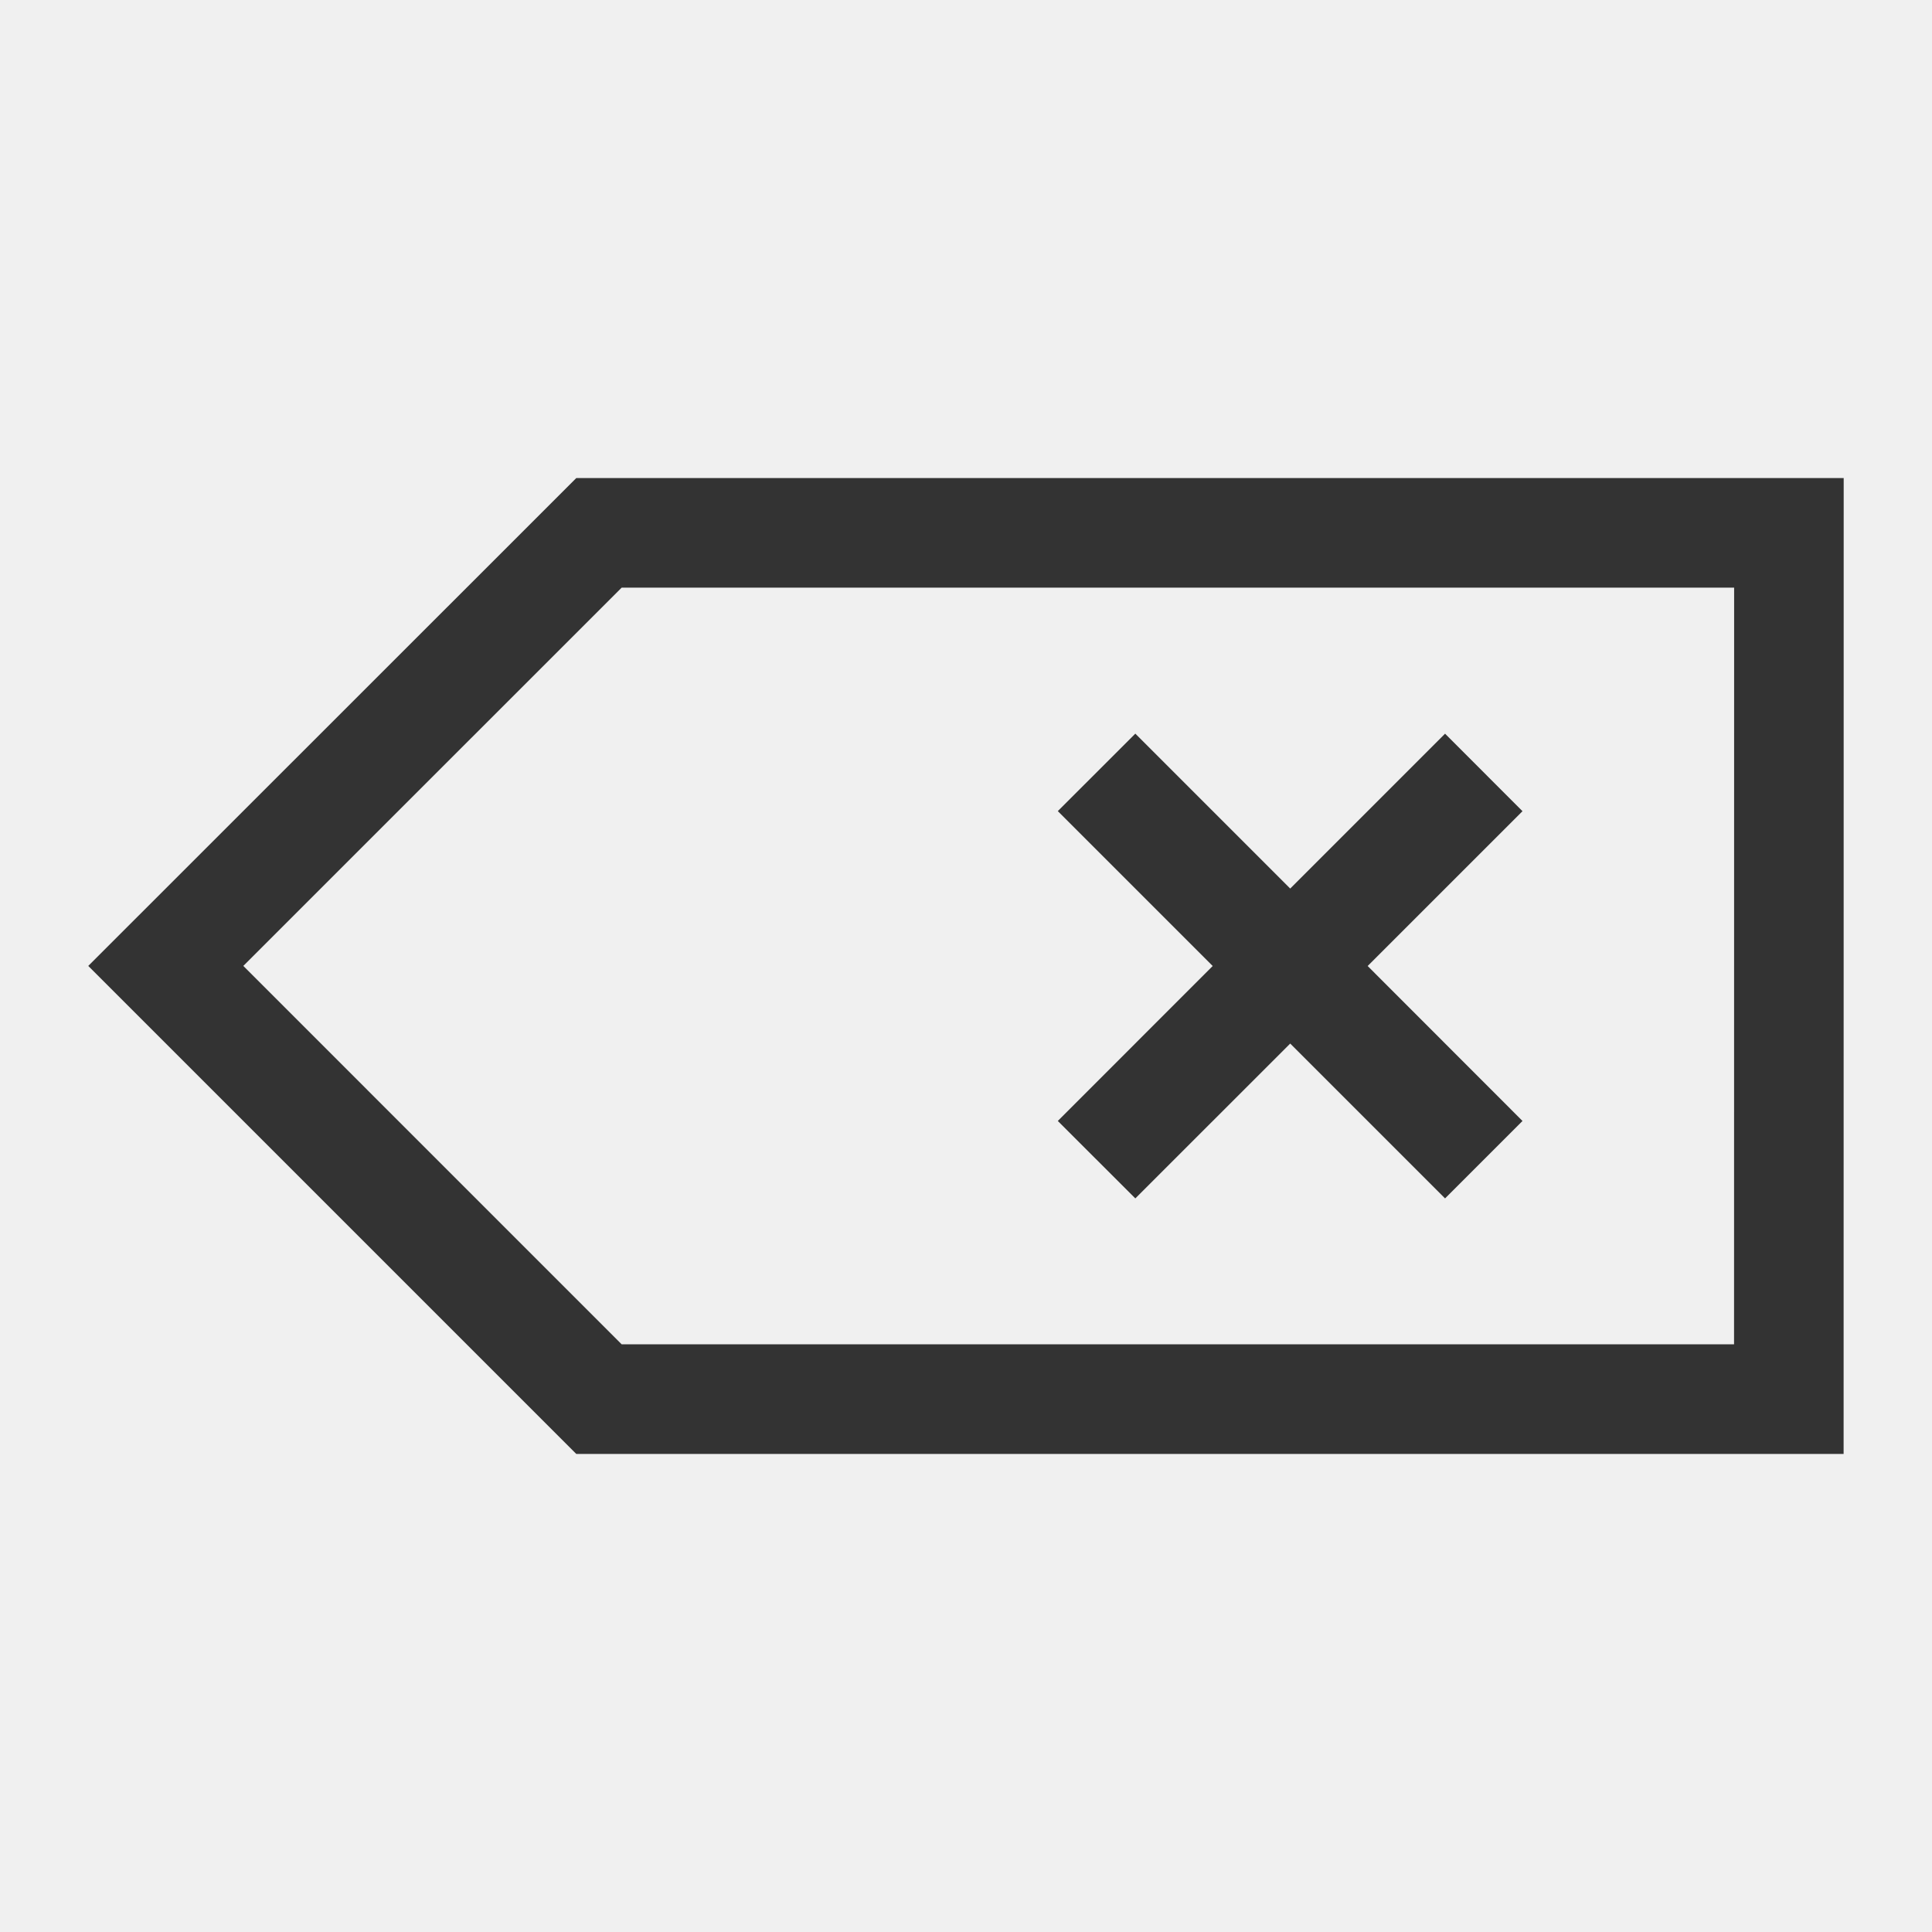
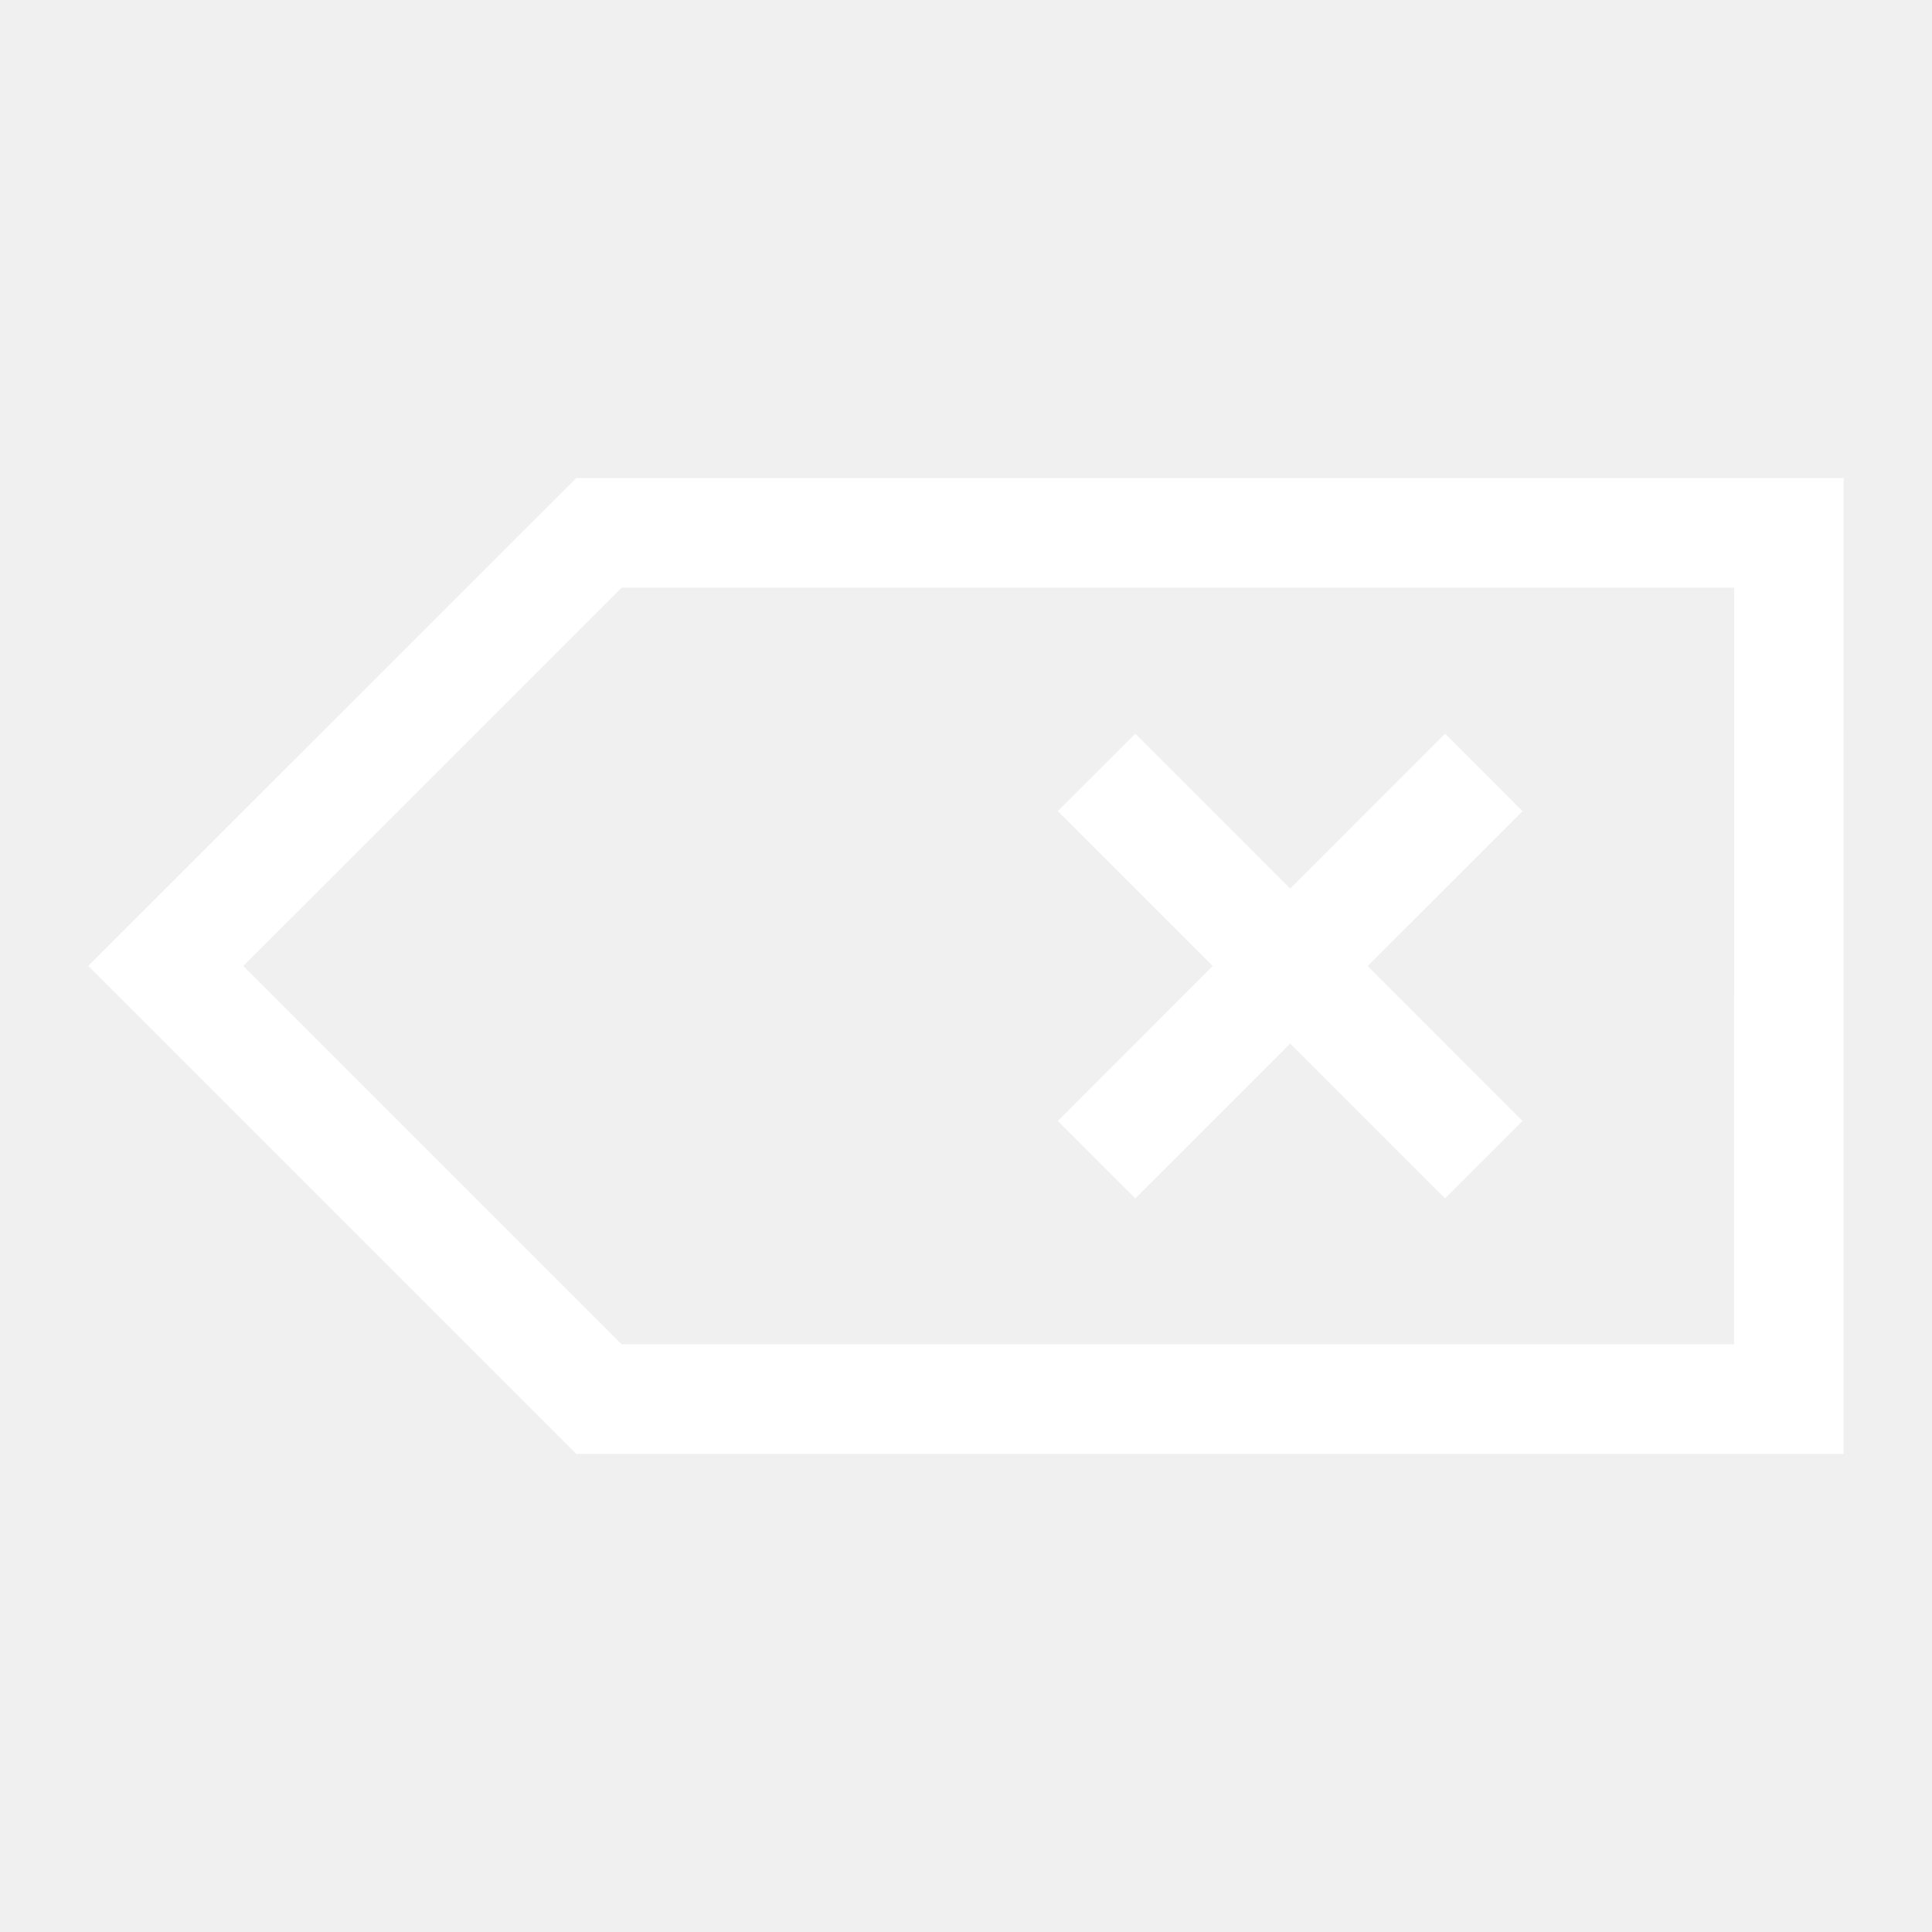
<svg xmlns="http://www.w3.org/2000/svg" version="1.1" id="icon-m-input-methods-backspace-layer" x="0px" y="0px" width="48px" height="48px" viewBox="0 0 48 48" style="enable-background:new 0 0 48 48;" xml:space="preserve">
+   <defs id="defs14" />
  <g id="icon-m-input-methods-backspace">
-     <rect style="opacity:0.35;fill:none;" width="48" height="48" />
-     <g>
-       <path style="fill:#333333;" d="M14.318,11.877L2.193,23.998l12.125,12.125h31.486l0.002-24.246H14.318z M43.082,33.399H15.445    l-9.4-9.401l9.4-9.398h27.639L43.082,33.399z" />
-       <polygon style="fill:#333333;" points="28.207,29.774 32.055,25.927 35.902,29.774 37.826,27.85 33.979,24 37.826,20.154     35.902,18.228 32.055,22.076 28.207,18.227 26.281,20.152 30.129,24 26.281,27.85   " />
+     <rect style="opacity:0.35;fill:none;" width="48" height="48" id="rect4" />
+     <g id="g6">
+       <path style="fill:#ffffff;fill-opacity:1" d="M14.318,11.877L2.193,23.998l12.125,12.125h31.486l0.002-24.246H14.318z M43.082,33.399H15.445    l-9.4-9.401l9.4-9.398h27.639L43.082,33.399z" id="path8" />
+       <polygon style="fill:#ffffff;fill-opacity:1" points="28.207,29.774 32.055,25.927 35.902,29.774 37.826,27.85 33.979,24 37.826,20.154     35.902,18.228 32.055,22.076 28.207,18.227 26.281,20.152 30.129,24 26.281,27.85   " id="polygon10" />
    </g>
  </g>
</svg>
